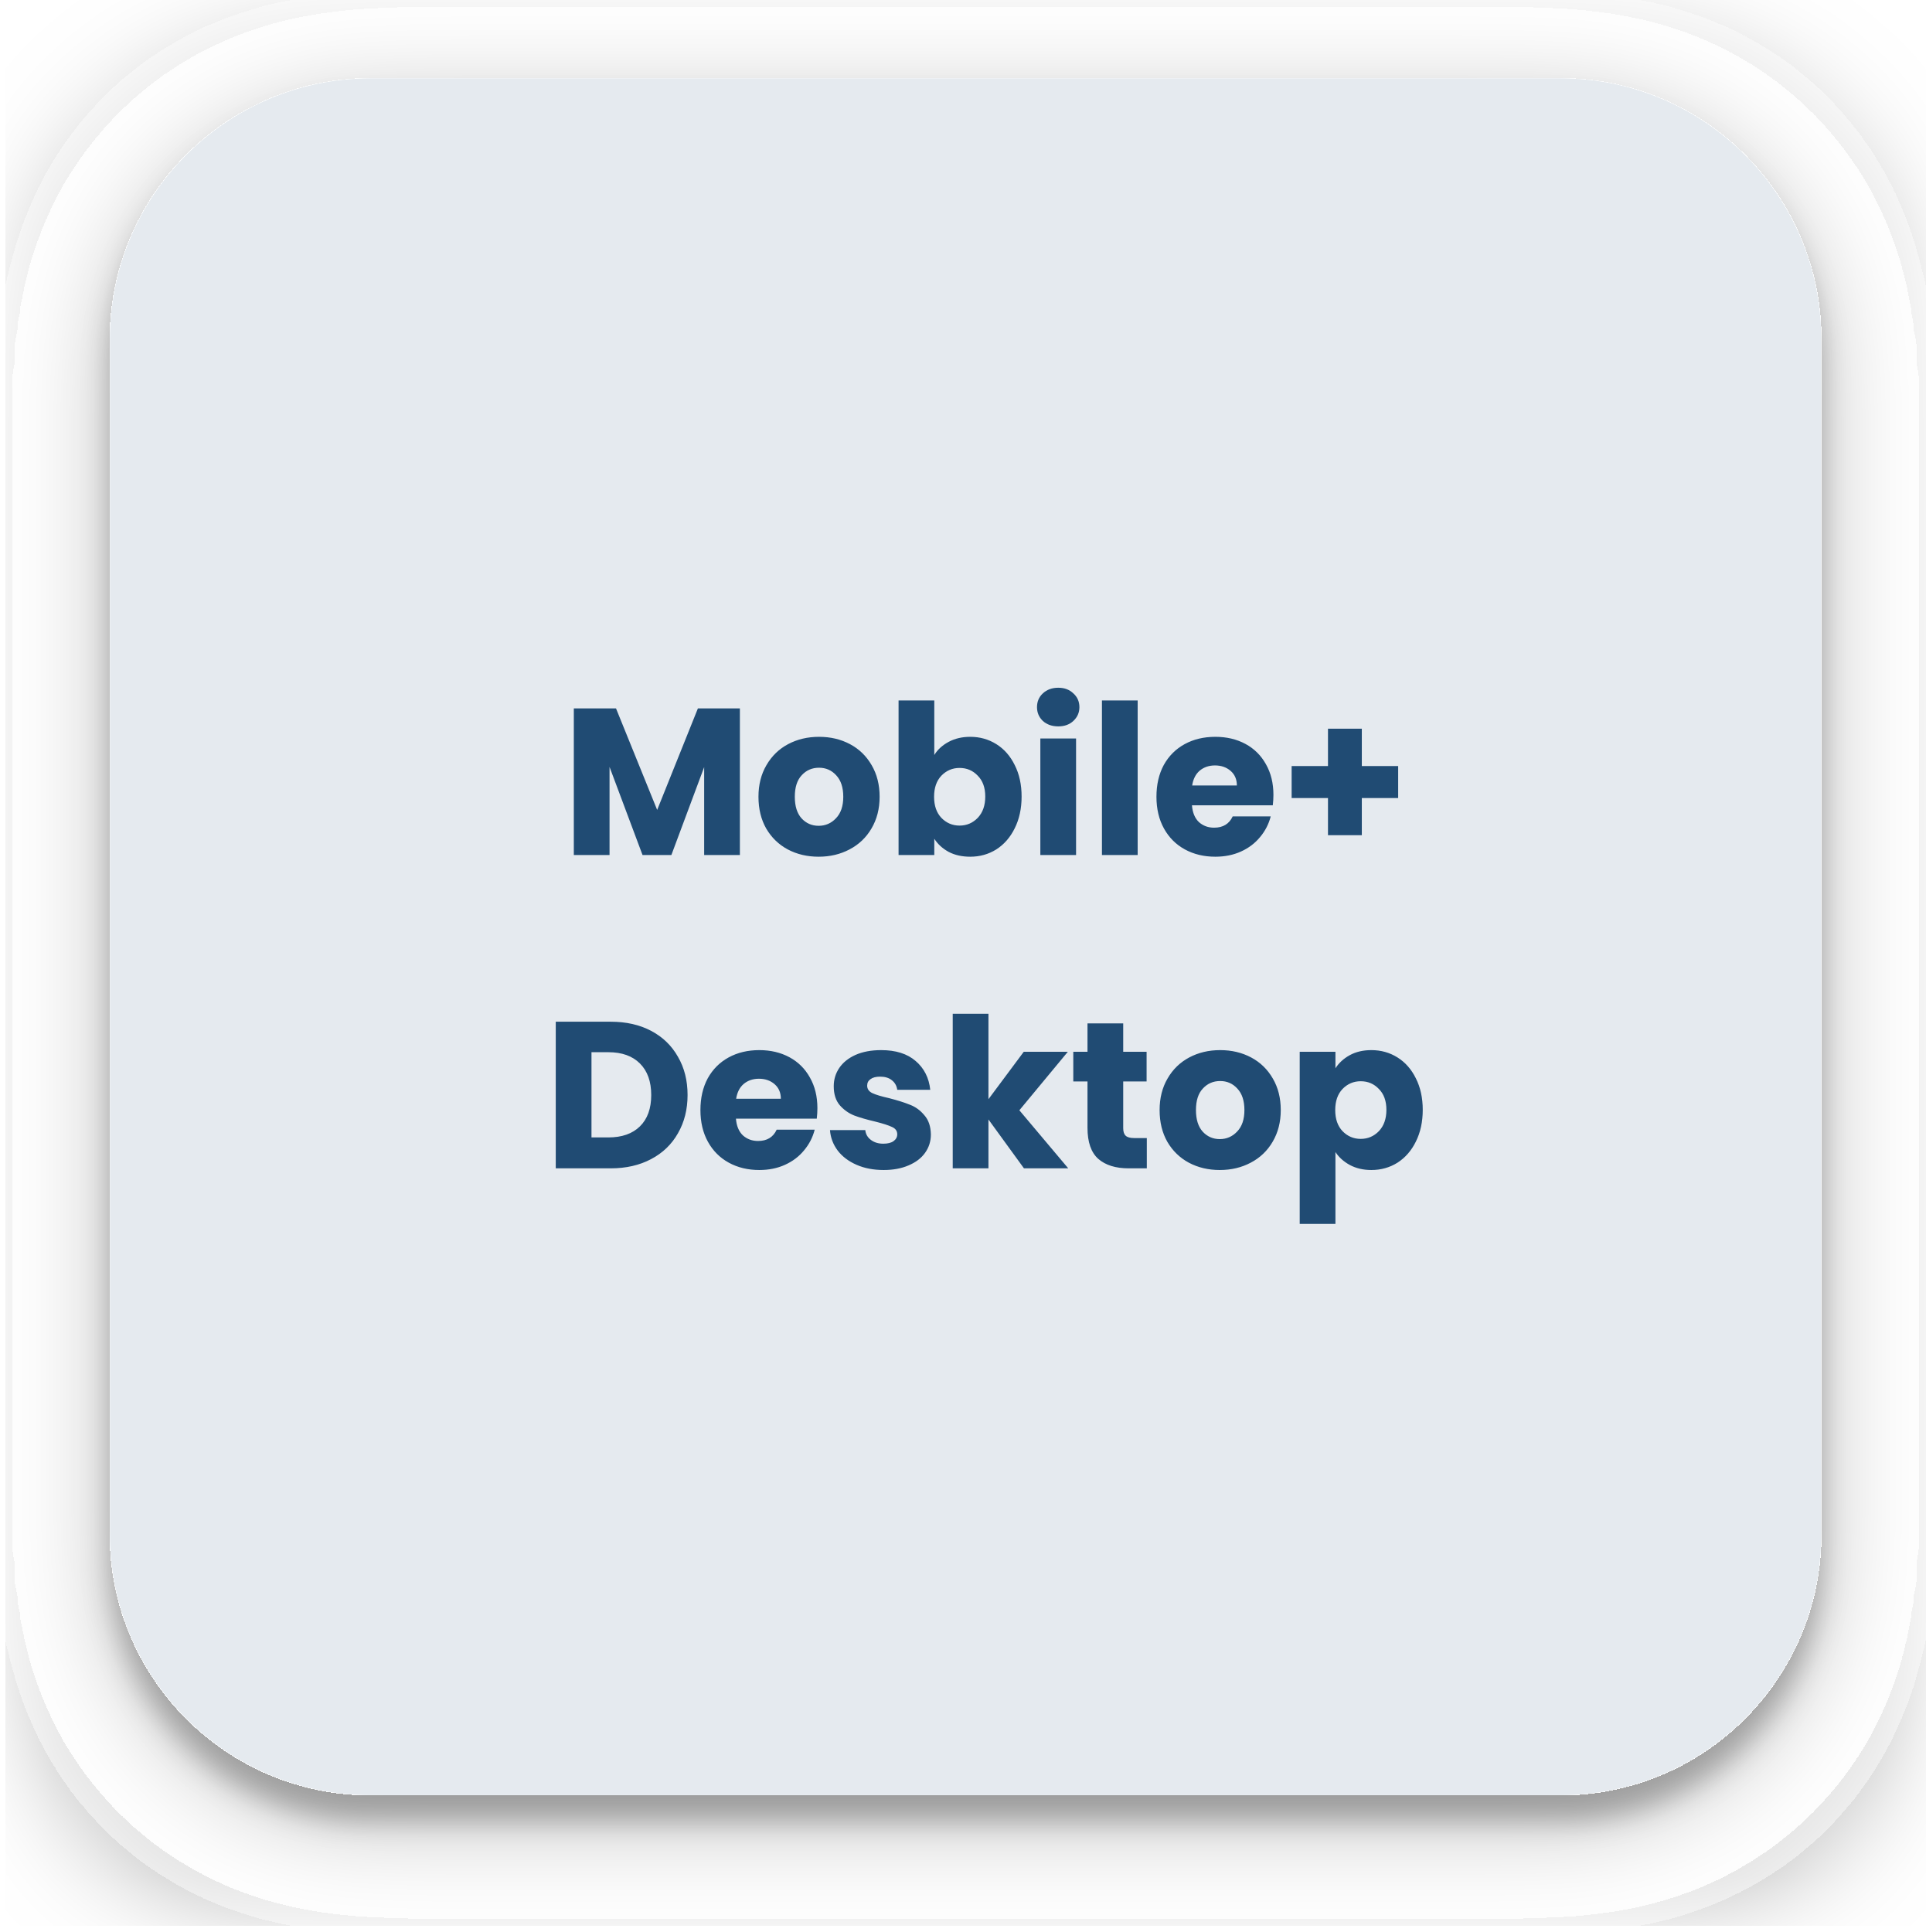
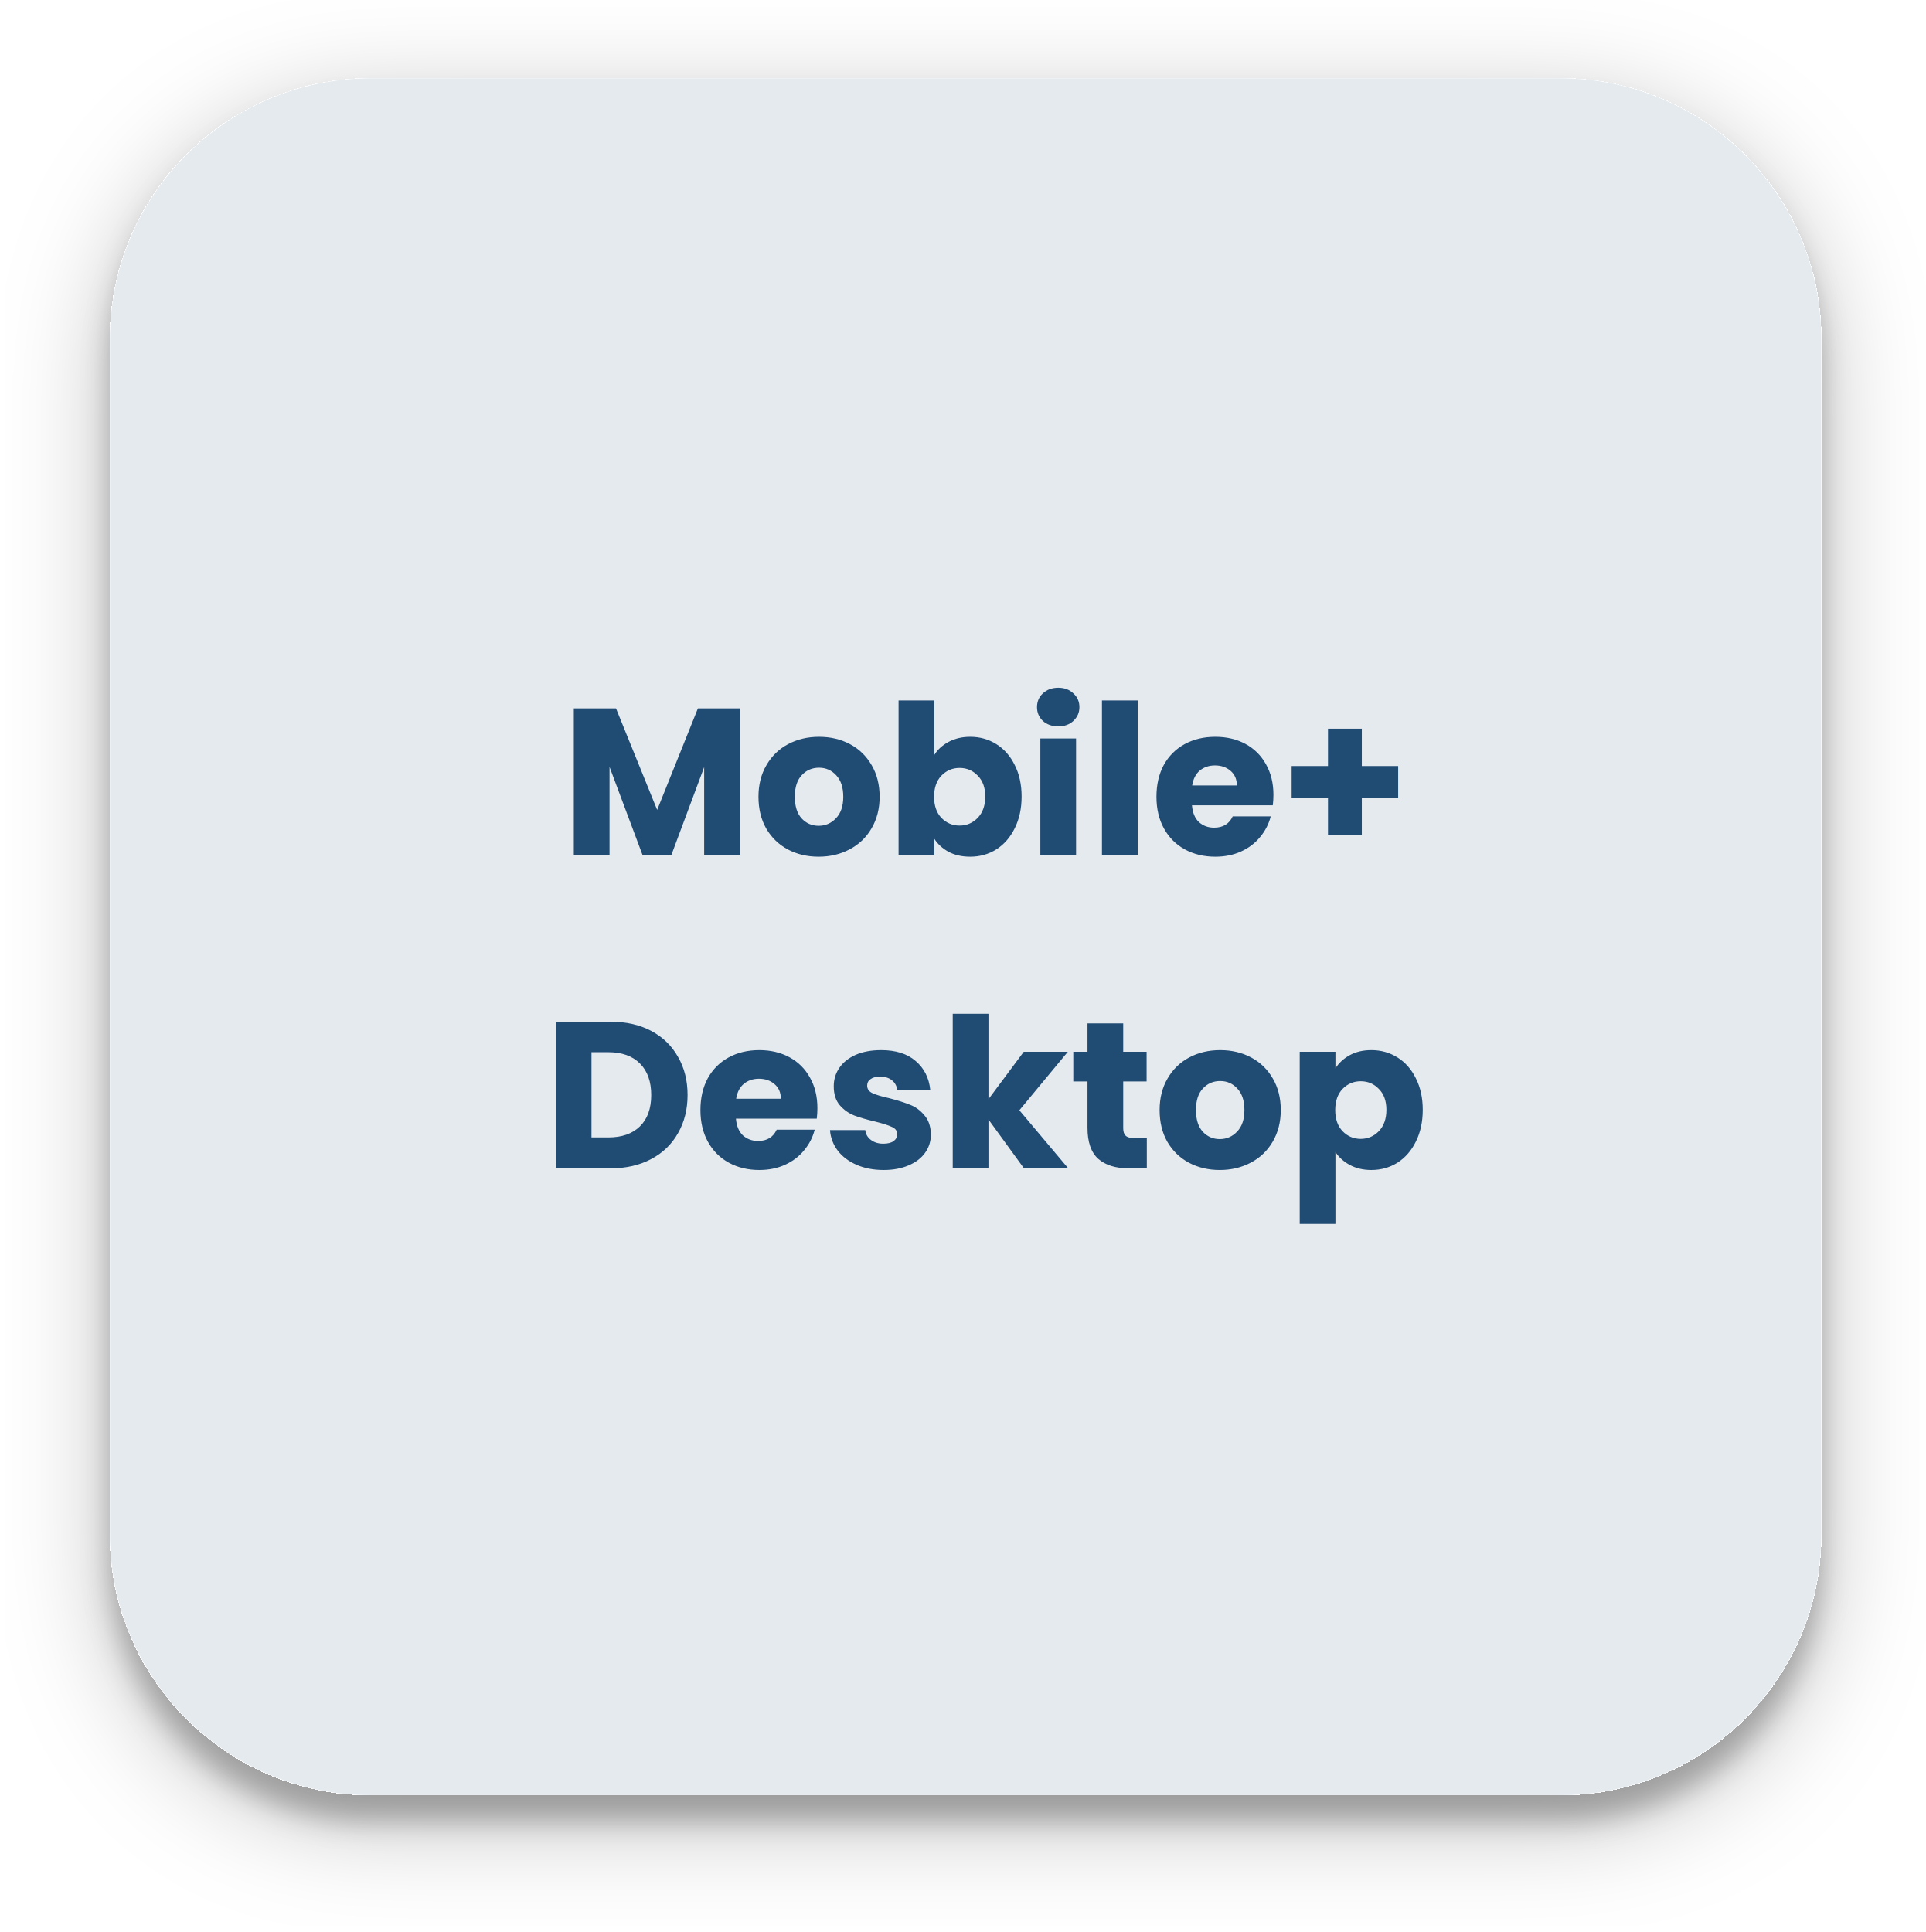
<svg xmlns="http://www.w3.org/2000/svg" width="295" height="296" viewBox="0 0 295 296" fill="none">
-   <g filter="url(#filter0_d_7_1031)">
-     <g filter="url(#filter1_dd_7_1031)">
-       <rect x="16.845" y="12" width="262.155" height="263.038" rx="40" fill="#E5EAEF" />
-     </g>
+   <g filter="url(#filter0_dd_7_1031)">
+     <rect x="16.845" y="12" width="262.155" height="263.038" rx="40" fill="#E5EAEF" />
  </g>
  <path d="M113.346 108.536V131H107.874V117.528L102.85 131H98.434L93.378 117.496V131H87.906V108.536H94.37L100.674 124.088L106.914 108.536H113.346ZM125.409 131.256C123.66 131.256 122.081 130.883 120.673 130.136C119.286 129.389 118.188 128.323 117.377 126.936C116.588 125.549 116.193 123.928 116.193 122.072C116.193 120.237 116.598 118.627 117.409 117.24C118.22 115.832 119.329 114.755 120.737 114.008C122.145 113.261 123.724 112.888 125.473 112.888C127.222 112.888 128.801 113.261 130.209 114.008C131.617 114.755 132.726 115.832 133.537 117.24C134.348 118.627 134.753 120.237 134.753 122.072C134.753 123.907 134.337 125.528 133.505 126.936C132.694 128.323 131.574 129.389 130.145 130.136C128.737 130.883 127.158 131.256 125.409 131.256ZM125.409 126.52C126.454 126.52 127.34 126.136 128.065 125.368C128.812 124.6 129.185 123.501 129.185 122.072C129.185 120.643 128.822 119.544 128.097 118.776C127.393 118.008 126.518 117.624 125.473 117.624C124.406 117.624 123.521 118.008 122.817 118.776C122.113 119.523 121.761 120.621 121.761 122.072C121.761 123.501 122.102 124.6 122.785 125.368C123.489 126.136 124.364 126.52 125.409 126.52ZM143.128 115.672C143.64 114.84 144.376 114.168 145.336 113.656C146.296 113.144 147.395 112.888 148.632 112.888C150.104 112.888 151.437 113.261 152.632 114.008C153.827 114.755 154.765 115.821 155.448 117.208C156.152 118.595 156.504 120.205 156.504 122.04C156.504 123.875 156.152 125.496 155.448 126.904C154.765 128.291 153.827 129.368 152.632 130.136C151.437 130.883 150.104 131.256 148.632 131.256C147.373 131.256 146.275 131.011 145.336 130.52C144.397 130.008 143.661 129.336 143.128 128.504V131H137.656V107.32H143.128V115.672ZM150.936 122.04C150.936 120.675 150.552 119.608 149.784 118.84C149.037 118.051 148.109 117.656 147 117.656C145.912 117.656 144.984 118.051 144.216 118.84C143.469 119.629 143.096 120.707 143.096 122.072C143.096 123.437 143.469 124.515 144.216 125.304C144.984 126.093 145.912 126.488 147 126.488C148.088 126.488 149.016 126.093 149.784 125.304C150.552 124.493 150.936 123.405 150.936 122.04ZM162.127 111.288C161.167 111.288 160.377 111.011 159.759 110.456C159.161 109.88 158.863 109.176 158.863 108.344C158.863 107.491 159.161 106.787 159.759 106.232C160.377 105.656 161.167 105.368 162.127 105.368C163.065 105.368 163.833 105.656 164.431 106.232C165.049 106.787 165.359 107.491 165.359 108.344C165.359 109.176 165.049 109.88 164.431 110.456C163.833 111.011 163.065 111.288 162.127 111.288ZM164.847 113.144V131H159.375V113.144H164.847ZM174.284 107.32V131H168.812V107.32H174.284ZM195.082 121.784C195.082 122.296 195.05 122.829 194.986 123.384H182.602C182.687 124.493 183.039 125.347 183.658 125.944C184.298 126.52 185.076 126.808 185.994 126.808C187.359 126.808 188.308 126.232 188.842 125.08H194.666C194.367 126.253 193.823 127.309 193.034 128.248C192.266 129.187 191.295 129.923 190.122 130.456C188.948 130.989 187.636 131.256 186.186 131.256C184.436 131.256 182.879 130.883 181.514 130.136C180.148 129.389 179.082 128.323 178.314 126.936C177.546 125.549 177.162 123.928 177.162 122.072C177.162 120.216 177.535 118.595 178.282 117.208C179.05 115.821 180.116 114.755 181.482 114.008C182.847 113.261 184.415 112.888 186.186 112.888C187.914 112.888 189.45 113.251 190.794 113.976C192.138 114.701 193.183 115.736 193.93 117.08C194.698 118.424 195.082 119.992 195.082 121.784ZM189.482 120.344C189.482 119.405 189.162 118.659 188.522 118.104C187.882 117.549 187.082 117.272 186.122 117.272C185.204 117.272 184.426 117.539 183.786 118.072C183.167 118.605 182.783 119.363 182.634 120.344H189.482ZM214.192 122.264H208.624V127.96H203.44V122.264H197.872V117.368H203.44V111.64H208.624V117.368H214.192V122.264ZM93.556 156.536C95.924 156.536 97.994 157.005 99.764 157.944C101.535 158.883 102.9 160.205 103.86 161.912C104.842 163.597 105.332 165.549 105.332 167.768C105.332 169.965 104.842 171.917 103.86 173.624C102.9 175.331 101.524 176.653 99.732 177.592C97.962 178.531 95.903 179 93.556 179H85.14V156.536H93.556ZM93.204 174.264C95.274 174.264 96.884 173.699 98.036 172.568C99.188 171.437 99.764 169.837 99.764 167.768C99.764 165.699 99.188 164.088 98.036 162.936C96.884 161.784 95.274 161.208 93.204 161.208H90.612V174.264H93.204ZM125.222 169.784C125.222 170.296 125.19 170.829 125.126 171.384H112.742C112.828 172.493 113.18 173.347 113.798 173.944C114.438 174.52 115.217 174.808 116.134 174.808C117.5 174.808 118.449 174.232 118.982 173.08H124.806C124.508 174.253 123.964 175.309 123.174 176.248C122.406 177.187 121.436 177.923 120.262 178.456C119.089 178.989 117.777 179.256 116.326 179.256C114.577 179.256 113.02 178.883 111.654 178.136C110.289 177.389 109.222 176.323 108.454 174.936C107.686 173.549 107.302 171.928 107.302 170.072C107.302 168.216 107.676 166.595 108.422 165.208C109.19 163.821 110.257 162.755 111.622 162.008C112.988 161.261 114.556 160.888 116.326 160.888C118.054 160.888 119.59 161.251 120.934 161.976C122.278 162.701 123.324 163.736 124.07 165.08C124.838 166.424 125.222 167.992 125.222 169.784ZM119.622 168.344C119.622 167.405 119.302 166.659 118.662 166.104C118.022 165.549 117.222 165.272 116.262 165.272C115.345 165.272 114.566 165.539 113.926 166.072C113.308 166.605 112.924 167.363 112.774 168.344H119.622ZM135.373 179.256C133.816 179.256 132.429 178.989 131.213 178.456C129.997 177.923 129.037 177.197 128.333 176.28C127.629 175.341 127.234 174.296 127.149 173.144H132.557C132.621 173.763 132.909 174.264 133.421 174.648C133.933 175.032 134.562 175.224 135.309 175.224C135.992 175.224 136.514 175.096 136.877 174.84C137.261 174.563 137.453 174.211 137.453 173.784C137.453 173.272 137.186 172.899 136.653 172.664C136.12 172.408 135.256 172.131 134.061 171.832C132.781 171.533 131.714 171.224 130.861 170.904C130.008 170.563 129.272 170.04 128.653 169.336C128.034 168.611 127.725 167.64 127.725 166.424C127.725 165.4 128.002 164.472 128.557 163.64C129.133 162.787 129.965 162.115 131.053 161.624C132.162 161.133 133.474 160.888 134.989 160.888C137.229 160.888 138.989 161.443 140.269 162.552C141.57 163.661 142.317 165.133 142.509 166.968H137.453C137.368 166.349 137.09 165.859 136.621 165.496C136.173 165.133 135.576 164.952 134.829 164.952C134.189 164.952 133.698 165.08 133.357 165.336C133.016 165.571 132.845 165.901 132.845 166.328C132.845 166.84 133.112 167.224 133.645 167.48C134.2 167.736 135.053 167.992 136.205 168.248C137.528 168.589 138.605 168.931 139.437 169.272C140.269 169.592 140.994 170.125 141.613 170.872C142.253 171.597 142.584 172.579 142.605 173.816C142.605 174.861 142.306 175.8 141.709 176.632C141.133 177.443 140.29 178.083 139.181 178.552C138.093 179.021 136.824 179.256 135.373 179.256ZM156.865 179L151.425 171.512V179H145.953V155.32H151.425V168.408L156.833 161.144H163.585L156.161 170.104L163.649 179H156.865ZM175.686 174.36V179H172.902C170.918 179 169.371 178.52 168.262 177.56C167.153 176.579 166.598 174.989 166.598 172.792V165.688H164.422V161.144H166.598V156.792H172.07V161.144H175.654V165.688H172.07V172.856C172.07 173.389 172.198 173.773 172.454 174.008C172.71 174.243 173.137 174.36 173.734 174.36H175.686ZM186.862 179.256C185.113 179.256 183.534 178.883 182.126 178.136C180.739 177.389 179.641 176.323 178.83 174.936C178.041 173.549 177.646 171.928 177.646 170.072C177.646 168.237 178.051 166.627 178.862 165.24C179.673 163.832 180.782 162.755 182.19 162.008C183.598 161.261 185.177 160.888 186.926 160.888C188.675 160.888 190.254 161.261 191.662 162.008C193.07 162.755 194.179 163.832 194.99 165.24C195.801 166.627 196.206 168.237 196.206 170.072C196.206 171.907 195.79 173.528 194.958 174.936C194.147 176.323 193.027 177.389 191.598 178.136C190.19 178.883 188.611 179.256 186.862 179.256ZM186.862 174.52C187.907 174.52 188.793 174.136 189.518 173.368C190.265 172.6 190.638 171.501 190.638 170.072C190.638 168.643 190.275 167.544 189.55 166.776C188.846 166.008 187.971 165.624 186.926 165.624C185.859 165.624 184.974 166.008 184.27 166.776C183.566 167.523 183.214 168.621 183.214 170.072C183.214 171.501 183.555 172.6 184.238 173.368C184.942 174.136 185.817 174.52 186.862 174.52ZM204.581 163.672C205.114 162.84 205.85 162.168 206.789 161.656C207.728 161.144 208.826 160.888 210.085 160.888C211.557 160.888 212.89 161.261 214.085 162.008C215.28 162.755 216.218 163.821 216.901 165.208C217.605 166.595 217.957 168.205 217.957 170.04C217.957 171.875 217.605 173.496 216.901 174.904C216.218 176.291 215.28 177.368 214.085 178.136C212.89 178.883 211.557 179.256 210.085 179.256C208.848 179.256 207.749 179 206.789 178.488C205.85 177.976 205.114 177.315 204.581 176.504V187.512H199.109V161.144H204.581V163.672ZM212.389 170.04C212.389 168.675 212.005 167.608 211.237 166.84C210.49 166.051 209.562 165.656 208.453 165.656C207.365 165.656 206.437 166.051 205.669 166.84C204.922 167.629 204.549 168.707 204.549 170.072C204.549 171.437 204.922 172.515 205.669 173.304C206.437 174.093 207.365 174.488 208.453 174.488C209.541 174.488 210.469 174.093 211.237 173.304C212.005 172.493 212.389 171.405 212.389 170.04Z" fill="#204B73" />
  <defs>
-     <filter id="filter0_d_7_1031" x="0.845" y="0" width="294.155" height="295.037" filterUnits="userSpaceOnUse" color-interpolation-filters="sRGB">
-       <feFlood flood-opacity="0" result="BackgroundImageFix" />
-       <feColorMatrix in="SourceAlpha" type="matrix" values="0 0 0 0 0 0 0 0 0 0 0 0 0 0 0 0 0 0 127 0" result="hardAlpha" />
-       <feOffset dy="4" />
-       <feGaussianBlur stdDeviation="8" />
-       <feComposite in2="hardAlpha" operator="out" />
-       <feColorMatrix type="matrix" values="0 0 0 0 0 0 0 0 0 0 0 0 0 0 0 0 0 0 0.25 0" />
-       <feBlend mode="normal" in2="BackgroundImageFix" result="effect1_dropShadow_7_1031" />
-       <feBlend mode="normal" in="SourceGraphic" in2="effect1_dropShadow_7_1031" result="shape" />
-     </filter>
-     <filter id="filter1_dd_7_1031" x="0.845" y="0" width="294.155" height="295.037" filterUnits="userSpaceOnUse" color-interpolation-filters="sRGB">
+     <filter id="filter0_dd_7_1031" x="0.845" y="0" width="294.155" height="295.037" filterUnits="userSpaceOnUse" color-interpolation-filters="sRGB">
      <feFlood flood-opacity="0" result="BackgroundImageFix" />
      <feColorMatrix in="SourceAlpha" type="matrix" values="0 0 0 0 0 0 0 0 0 0 0 0 0 0 0 0 0 0 127 0" result="hardAlpha" />
      <feOffset dy="4" />
      <feGaussianBlur stdDeviation="2" />
      <feComposite in2="hardAlpha" operator="out" />
      <feColorMatrix type="matrix" values="0 0 0 0 0 0 0 0 0 0 0 0 0 0 0 0 0 0 0.25 0" />
      <feBlend mode="normal" in2="BackgroundImageFix" result="effect1_dropShadow_7_1031" />
      <feColorMatrix in="SourceAlpha" type="matrix" values="0 0 0 0 0 0 0 0 0 0 0 0 0 0 0 0 0 0 127 0" result="hardAlpha" />
      <feOffset dy="4" />
      <feGaussianBlur stdDeviation="8" />
      <feComposite in2="hardAlpha" operator="out" />
      <feColorMatrix type="matrix" values="0 0 0 0 0 0 0 0 0 0 0 0 0 0 0 0 0 0 0.25 0" />
      <feBlend mode="normal" in2="effect1_dropShadow_7_1031" result="effect2_dropShadow_7_1031" />
      <feBlend mode="normal" in="SourceGraphic" in2="effect2_dropShadow_7_1031" result="shape" />
    </filter>
  </defs>
</svg>
